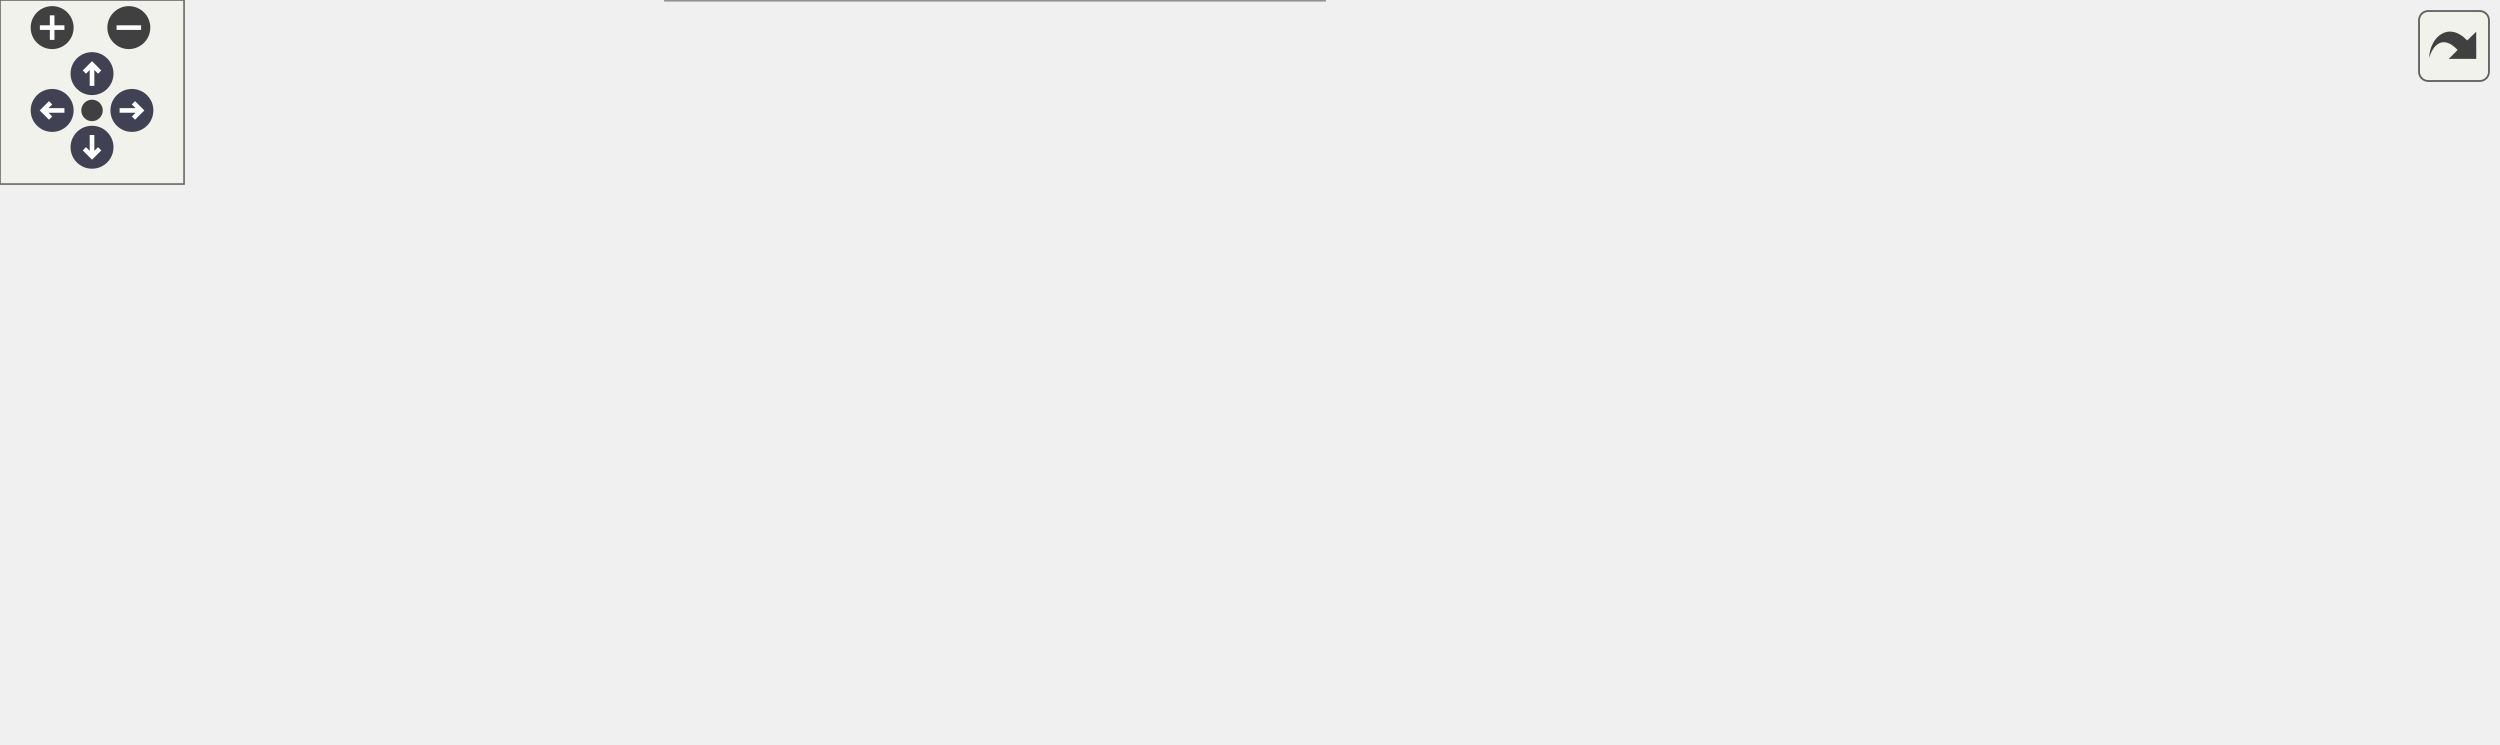
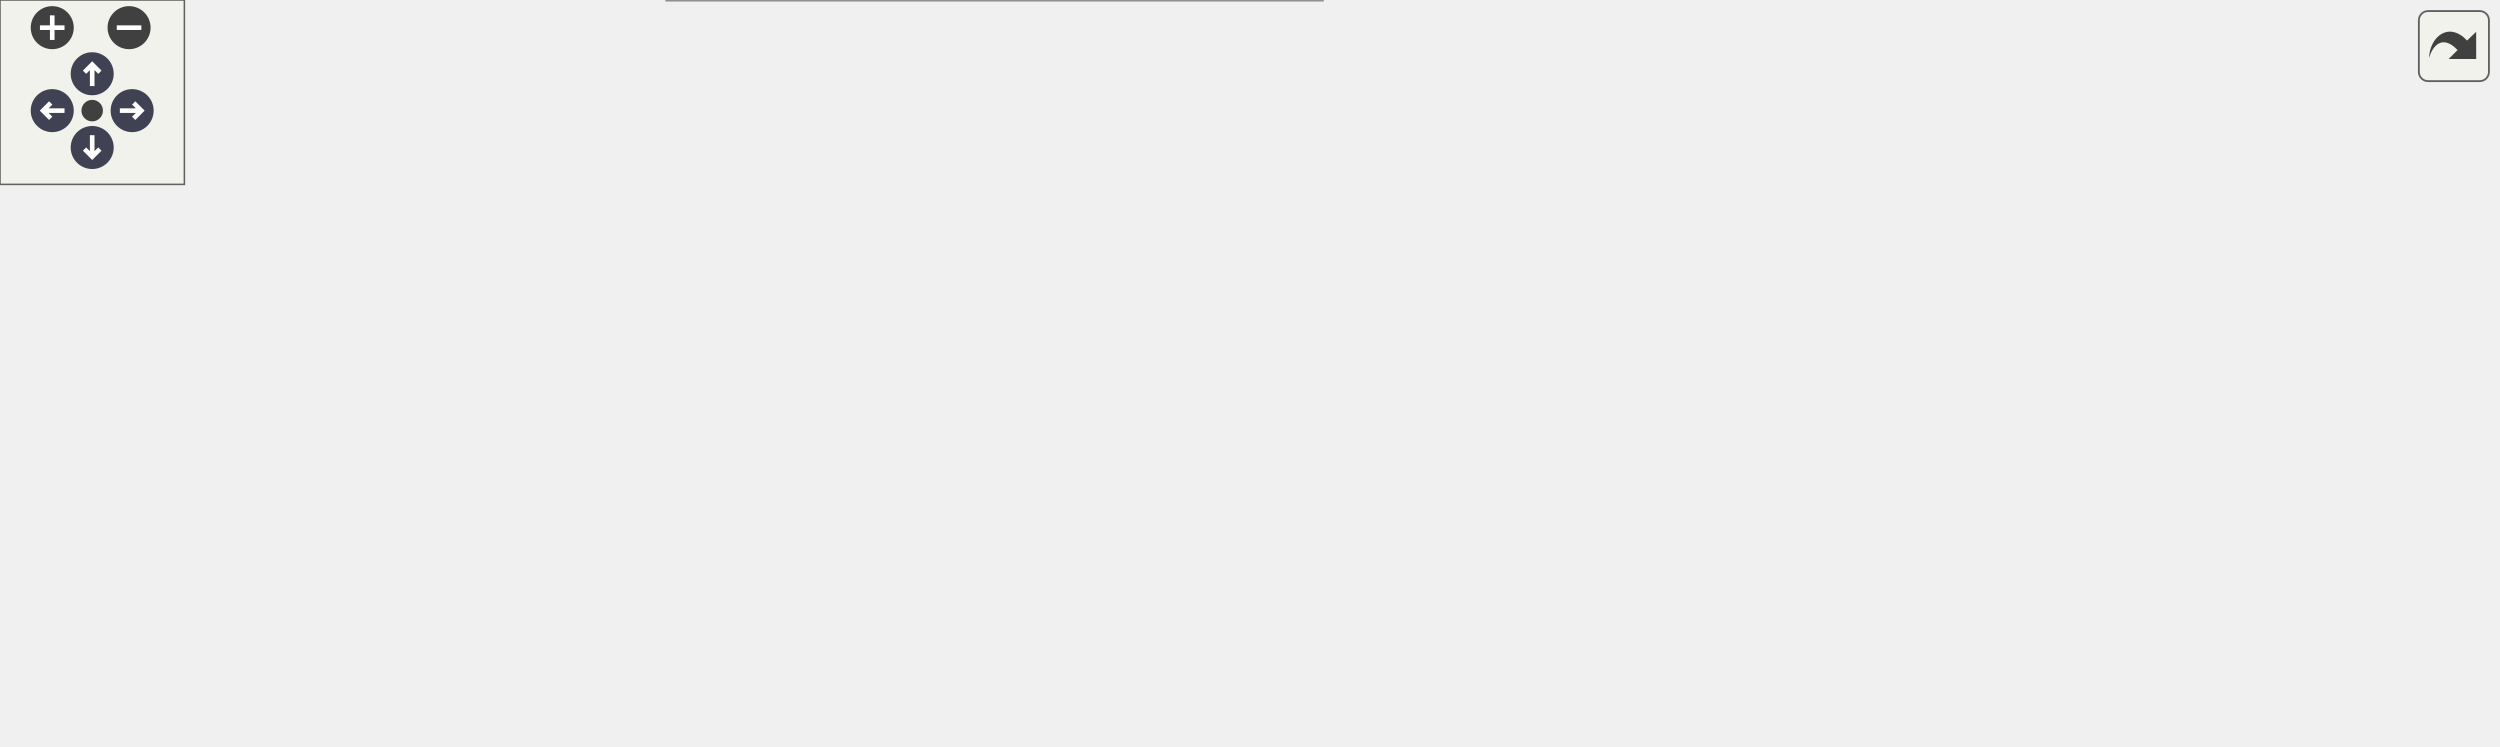
<svg xmlns="http://www.w3.org/2000/svg" xmlns:xlink="http://www.w3.org/1999/xlink" id="main" version="1.1" xml:space="preserve">
  <style type="text/css">
.node, .edge {opacity: 0.7;}
.node.selected, .edge.selected {opacity: 1;}
.edge:hover path { stroke: red; }
.edge:hover polygon { stroke: red; fill: red; }
</style>
  <defs>
    <circle id="rim" cx="0" cy="0" r="7" />
    <circle id="rim2" cx="0" cy="0" r="3.5" />
    <g id="zoomPlus">
      <use xlink:href="#rim" fill="#404040">
        <set attributeName="fill" to="#808080" begin="zoomplus.mouseover" end="zoomplus.mouseout" />
      </use>
      <path d="M-4,0h8M0,-4v8" fill="none" stroke="white" stroke-width="1.5" pointer-events="none" />
    </g>
    <g id="zoomMin">
      <use xlink:href="#rim" fill="#404040">
        <set attributeName="fill" to="#808080" begin="zoomminus.mouseover" end="zoomminus.mouseout" />
      </use>
      <path d="M-4,0h8" fill="none" stroke="white" stroke-width="1.5" pointer-events="none" />
    </g>
    <g id="arrowUp" transform="translate(30 24)">
      <use xlink:href="#rim" />
      <path pointer-events="none" fill="none" stroke="white" stroke-width="1.5" d="M0,-3.0v7 M-2.5,-0.5L0,-3.0L2.5,-0.5" />
    </g>
    <g id="arrowRight" transform="rotate(90) translate(36 -43)">
      <use xlink:href="#rim" />
      <path pointer-events="none" fill="none" stroke="white" stroke-width="1.5" d="M0,-3.0v7 M-2.5,-0.5L0,-3.0L2.5,-0.5" />
    </g>
    <g id="arrowDown" transform="rotate(180) translate(-30 -48)">
      <use xlink:href="#rim" />
      <path pointer-events="none" fill="none" stroke="white" stroke-width="1.5" d="M0,-3.0v7 M-2.5,-0.5L0,-3.0L2.5,-0.5" />
    </g>
    <g id="arrowLeft" transform="rotate(270) translate(-36 17)">
      <use xlink:href="#rim" />
      <path pointer-events="none" fill="none" stroke="white" stroke-width="1.5" d="M0,-3.0v7 M-2.5,-0.5L0,-3.0L2.5,-0.5" />
    </g>
    <g id="resetDef">
      <use xlink:href="#rim2" fill="#404040">
        <set attributeName="fill" to="#808080" begin="reset.mouseover" end="reset.mouseout" />
      </use>
    </g>
  </defs>
  <svg id="graph" class="graph">
    <g id="viewport">
      <g id="Node000001" class="node">
        <g id="a_Node000001">
          <a xlink:title="Génère une grille de Sudoku à résoudre en cachant des cases selon le niveau de difficulté.">
            <polygon fill="#999999" stroke="#666666" points="181,-107 0,-107 0,-75 181,-75 181,-107" />
            <text text-anchor="start" x="8" y="-93.5" font-family="Helvetica,sans-Serif" font-size="10.00">fr.softsf.sudokufx.utils.sudoku.</text>
            <text text-anchor="middle" x="90.5" y="-81.5" font-family="Helvetica,sans-Serif" font-size="10.00">GridMaster.genererLaGrilleAResoudre</text>
          </a>
        </g>
      </g>
      <g id="Node000002" class="node">
        <g id="a_Node000002">
          <a xlink:href="classfr_1_1softsf_1_1sudokufx_1_1utils_1_1sudoku_1_1_grid_master.html#a89fed8ecc70b911e60ca540cca93ef78" target="_top" xlink:title="Cache un nombre spécifié de cases dans la grille à résoudre en les remplaçant par zéro.">
-             <polygon fill="white" stroke="#666666" points="399.88,-182 248.88,-182 248.88,-150 399.88,-150 399.88,-182" />
-             <text text-anchor="start" x="256.88" y="-168.5" font-family="Helvetica,sans-Serif" font-size="10.00">fr.softsf.sudokufx.utils.sudoku.</text>
-             <text text-anchor="middle" x="324.38" y="-156.5" font-family="Helvetica,sans-Serif" font-size="10.00">GridMaster.cacherLesCases</text>
+             <polygon fill="white" stroke="#666666" points="399.12,-182 248.12,-182 248.12,-150 399.12,-150 399.12,-182" />
+             <text text-anchor="start" x="256.12" y="-168.5" font-family="Helvetica,sans-Serif" font-size="10.00">fr.softsf.sudokufx.utils.sudoku.</text>
+             <text text-anchor="middle" x="323.62" y="-156.5" font-family="Helvetica,sans-Serif" font-size="10.00">GridMaster.cacherLesCases</text>
          </a>
        </g>
      </g>
      <g id="edge1_Node000001_Node000002" class="edge">
        <g id="a_edge1_Node000001_Node000002">
          <a xlink:title=" ">
-             <path fill="none" stroke="#63b8ff" d="M128.59,-107.46C153.3,-118.01 186.69,-131.46 217,-141 223.65,-143.09 230.58,-145.1 237.58,-147" />
-             <polygon fill="#63b8ff" stroke="#63b8ff" points="236.57,-150.36 247.14,-149.52 238.36,-143.59 236.57,-150.36" />
+             <path fill="none" stroke="#63b8ff" d="M128.6,-107.45C153.31,-117.99 186.69,-131.43 217,-141 223.49,-143.05 230.24,-145.01 237.07,-146.88" />
+             <polygon fill="#63b8ff" stroke="#63b8ff" points="235.78,-150.16 246.35,-149.35 237.58,-143.4 235.78,-150.16" />
          </a>
        </g>
      </g>
      <g id="Node000004" class="node">
        <g id="a_Node000004">
          <a xlink:href="classfr_1_1softsf_1_1sudokufx_1_1utils_1_1sudoku_1_1_grid_master.html#a46d1bfadcbb911b5a718508185da341f" target="_top" xlink:title="Calcule les possibilités pour chaque case de la grille de Sudoku.">
-             <polygon fill="white" stroke="#666666" points="399.88,-82 248.88,-82 248.88,-50 399.88,-50 399.88,-82" />
-             <text text-anchor="start" x="256.88" y="-68.5" font-family="Helvetica,sans-Serif" font-size="10.00">fr.softsf.sudokufx.utils.sudoku.</text>
-             <text text-anchor="middle" x="324.38" y="-56.5" font-family="Helvetica,sans-Serif" font-size="10.00">GridMaster.getPossibilites</text>
+             <polygon fill="white" stroke="#666666" points="399.12,-82 248.12,-82 248.12,-50 399.12,-50 399.12,-82" />
+             <text text-anchor="start" x="256.12" y="-68.5" font-family="Helvetica,sans-Serif" font-size="10.00">fr.softsf.sudokufx.utils.sudoku.</text>
+             <text text-anchor="middle" x="323.62" y="-56.5" font-family="Helvetica,sans-Serif" font-size="10.00">GridMaster.getPossibilites</text>
          </a>
        </g>
      </g>
      <g id="edge3_Node000001_Node000004" class="edge">
        <g id="a_edge3_Node000001_Node000004">
          <a xlink:title=" ">
-             <path fill="none" stroke="#63b8ff" d="M181.48,-81.3C199.74,-79.33 218.9,-77.26 237.03,-75.31" />
-             <polygon fill="#63b8ff" stroke="#63b8ff" points="237.39,-78.79 246.96,-74.24 236.64,-71.83 237.39,-78.79" />
+             <path fill="none" stroke="#63b8ff" d="M181.19,-81.3C199.39,-79.33 218.49,-77.26 236.56,-75.31" />
+             <polygon fill="#63b8ff" stroke="#63b8ff" points="236.89,-78.79 246.45,-74.24 236.13,-71.84 236.89,-78.79" />
          </a>
        </g>
      </g>
      <g id="Node000007" class="node">
        <g id="a_Node000007">
          <a xlink:href="classfr_1_1softsf_1_1sudokufx_1_1utils_1_1sudoku_1_1_grid_master.html#a5bb14564ed4b6a7cded51e1bedc72faf" target="_top" xlink:title="Génère un nombre entier aléatoire dans un intervalle spécifié.">
-             <polygon fill="white" stroke="#666666" points="399.88,-132 248.88,-132 248.88,-100 399.88,-100 399.88,-132" />
-             <text text-anchor="start" x="256.88" y="-118.5" font-family="Helvetica,sans-Serif" font-size="10.00">fr.softsf.sudokufx.utils.sudoku.</text>
-             <text text-anchor="middle" x="324.38" y="-106.5" font-family="Helvetica,sans-Serif" font-size="10.00">GridMaster.nombreAleatoire</text>
+             <polygon fill="white" stroke="#666666" points="399.12,-132 248.12,-132 248.12,-100 399.12,-100 399.12,-132" />
+             <text text-anchor="start" x="256.12" y="-118.5" font-family="Helvetica,sans-Serif" font-size="10.00">fr.softsf.sudokufx.utils.sudoku.</text>
+             <text text-anchor="middle" x="323.62" y="-106.5" font-family="Helvetica,sans-Serif" font-size="10.00">GridMaster.nombreAleatoire</text>
          </a>
        </g>
      </g>
      <g id="edge6_Node000001_Node000007" class="edge">
        <g id="a_edge6_Node000001_Node000007">
          <a xlink:title=" ">
-             <path fill="none" stroke="#63b8ff" d="M181.48,-100.7C199.74,-102.67 218.9,-104.74 237.03,-106.69" />
-             <polygon fill="#63b8ff" stroke="#63b8ff" points="236.64,-110.17 246.96,-107.76 237.39,-103.21 236.64,-110.17" />
+             <path fill="none" stroke="#63b8ff" d="M181.19,-100.7C199.39,-102.67 218.49,-104.74 236.56,-106.69" />
+             <polygon fill="#63b8ff" stroke="#63b8ff" points="236.13,-110.16 246.45,-107.76 236.89,-103.21 236.13,-110.16" />
          </a>
        </g>
      </g>
      <g id="Node000008" class="node">
        <g id="a_Node000008">
-           <a xlink:href="classfr_1_1softsf_1_1sudokufx_1_1utils_1_1sudoku_1_1_grid_master.html#ac5c49fbdcc99b9d7d573d831a75c8e1d" target="_top" xlink:title="Calcule la somme des possibilités de toutes les cases de la grille de Sudoku.">
-             <polygon fill="white" stroke="#666666" points="431.75,-32 217,-32 217,0 431.75,0 431.75,-32" />
+           <a xlink:href="classfr_1_1softsf_1_1sudokufx_1_1utils_1_1sudoku_1_1_grid_master.html#a700c8e5d20670ded6ac4b56312846839" target="_top" xlink:title="Calcule la somme des possibilités de toutes les cases de la grille de Sudoku.">
+             <polygon fill="white" stroke="#666666" points="430.25,-32 217,-32 217,0 430.25,0 430.25,-32" />
            <text text-anchor="start" x="225" y="-18.5" font-family="Helvetica,sans-Serif" font-size="10.00">fr.softsf.sudokufx.utils.sudoku.</text>
-             <text text-anchor="middle" x="324.38" y="-6.5" font-family="Helvetica,sans-Serif" font-size="10.00">GridMaster.SommeDesPossibilitesDeLaGrille</text>
+             <text text-anchor="middle" x="323.62" y="-6.5" font-family="Helvetica,sans-Serif" font-size="10.00">GridMaster.sommeDesPossibilitesDeLaGrille</text>
          </a>
        </g>
      </g>
      <g id="edge8_Node000001_Node000008" class="edge">
        <g id="a_edge8_Node000001_Node000008">
          <a xlink:title=" ">
-             <path fill="none" stroke="#63b8ff" d="M128.59,-74.54C153.3,-63.99 186.69,-50.54 217,-41 223.2,-39.05 229.65,-37.17 236.17,-35.38" />
-             <polygon fill="#63b8ff" stroke="#63b8ff" points="236.94,-38.8 245.71,-32.85 235.14,-32.03 236.94,-38.8" />
+             <path fill="none" stroke="#63b8ff" d="M128.6,-74.55C153.31,-64.01 186.69,-50.57 217,-41 223.16,-39.06 229.56,-37.18 236.03,-35.4" />
+             <polygon fill="#63b8ff" stroke="#63b8ff" points="236.74,-38.84 245.5,-32.87 234.93,-32.07 236.74,-38.84" />
          </a>
        </g>
      </g>
      <g id="Node000003" class="node">
        <g id="a_Node000003">
          <a xlink:href="classfr_1_1softsf_1_1sudokufx_1_1utils_1_1_secure_random_generator.html#ab000b11e58735924b9fca8db827374ad" target="_top" xlink:title="Generates a random integer between 0 (inclusive) and the specified bound (exclusive).">
-             <polygon fill="white" stroke="#666666" points="627,-157 467.75,-157 467.75,-125 627,-125 627,-157" />
-             <text text-anchor="start" x="475.75" y="-143.5" font-family="Helvetica,sans-Serif" font-size="10.00">fr.softsf.sudokufx.utils.</text>
-             <text text-anchor="middle" x="547.38" y="-131.5" font-family="Helvetica,sans-Serif" font-size="10.00">SecureRandomGenerator.nextInt</text>
+             <polygon fill="white" stroke="#666666" points="625.5,-157 466.25,-157 466.25,-125 625.5,-125 625.5,-157" />
+             <text text-anchor="start" x="474.25" y="-143.5" font-family="Helvetica,sans-Serif" font-size="10.00">fr.softsf.sudokufx.utils.</text>
+             <text text-anchor="middle" x="545.88" y="-131.5" font-family="Helvetica,sans-Serif" font-size="10.00">SecureRandomGenerator.nextInt</text>
          </a>
        </g>
      </g>
      <g id="edge2_Node000002_Node000003" class="edge">
        <g id="a_edge2_Node000002_Node000003">
          <a xlink:title=" ">
-             <path fill="none" stroke="#63b8ff" d="M400.2,-157.54C418.14,-155.51 437.48,-153.32 456.04,-151.22" />
-             <polygon fill="#63b8ff" stroke="#63b8ff" points="456.43,-154.7 465.97,-150.1 455.64,-147.74 456.43,-154.7" />
+             <path fill="none" stroke="#63b8ff" d="M399.5,-157.5C417.26,-155.49 436.39,-153.31 454.76,-151.23" />
+             <polygon fill="#63b8ff" stroke="#63b8ff" points="455.03,-154.72 464.57,-150.12 454.24,-147.77 455.03,-154.72" />
          </a>
        </g>
      </g>
      <g id="Node000005" class="node">
        <g id="a_Node000005">
          <a xlink:href="classfr_1_1softsf_1_1sudokufx_1_1utils_1_1sudoku_1_1_grid_master.html#ad1a85240278a682b9cf73c8d8ec6398d" target="_top" xlink:title="Initialise le tableau des possibilités pour chaque case.">
-             <polygon fill="white" stroke="#666666" points="625.12,-82 469.62,-82 469.62,-50 625.12,-50 625.12,-82" />
-             <text text-anchor="start" x="477.62" y="-68.5" font-family="Helvetica,sans-Serif" font-size="10.00">fr.softsf.sudokufx.utils.sudoku.</text>
-             <text text-anchor="middle" x="547.38" y="-56.5" font-family="Helvetica,sans-Serif" font-size="10.00">GridMaster.initialiserPossibilites</text>
+             <polygon fill="white" stroke="#666666" points="623.62,-82 468.12,-82 468.12,-50 623.62,-50 623.62,-82" />
+             <text text-anchor="start" x="476.12" y="-68.5" font-family="Helvetica,sans-Serif" font-size="10.00">fr.softsf.sudokufx.utils.sudoku.</text>
+             <text text-anchor="middle" x="545.88" y="-56.5" font-family="Helvetica,sans-Serif" font-size="10.00">GridMaster.initialiserPossibilites</text>
          </a>
        </g>
      </g>
      <g id="edge4_Node000004_Node000005" class="edge">
        <g id="a_edge4_Node000004_Node000005">
          <a xlink:title=" ">
-             <path fill="none" stroke="#63b8ff" d="M400.2,-66C418.74,-66 438.79,-66 457.92,-66" />
-             <polygon fill="#63b8ff" stroke="#63b8ff" points="457.86,-69.5 467.86,-66 457.86,-62.5 457.86,-69.5" />
+             <path fill="none" stroke="#63b8ff" d="M399.5,-66C417.86,-66 437.69,-66 456.62,-66" />
+             <polygon fill="#63b8ff" stroke="#63b8ff" points="456.44,-69.5 466.44,-66 456.44,-62.5 456.44,-69.5" />
          </a>
        </g>
      </g>
      <g id="Node000006" class="node">
        <g id="a_Node000006">
          <a xlink:href="classfr_1_1softsf_1_1sudokufx_1_1utils_1_1sudoku_1_1_grid_master.html#aab28df678a8069dd22b13a687bb2ba5b" target="_top" xlink:title="Élimine la valeur des possibilités des cases alentours.">
-             <polygon fill="white" stroke="#666666" points="814,-82 663,-82 663,-50 814,-50 814,-82" />
-             <text text-anchor="start" x="671" y="-68.5" font-family="Helvetica,sans-Serif" font-size="10.00">fr.softsf.sudokufx.utils.sudoku.</text>
-             <text text-anchor="middle" x="738.5" y="-56.5" font-family="Helvetica,sans-Serif" font-size="10.00">GridMaster.eliminerPossibilite</text>
+             <polygon fill="white" stroke="#666666" points="812.5,-82 661.5,-82 661.5,-50 812.5,-50 812.5,-82" />
+             <text text-anchor="start" x="669.5" y="-68.5" font-family="Helvetica,sans-Serif" font-size="10.00">fr.softsf.sudokufx.utils.sudoku.</text>
+             <text text-anchor="middle" x="737" y="-56.5" font-family="Helvetica,sans-Serif" font-size="10.00">GridMaster.eliminerPossibilite</text>
          </a>
        </g>
      </g>
      <g id="edge5_Node000005_Node000006" class="edge">
        <g id="a_edge5_Node000005_Node000006">
          <a xlink:title=" ">
-             <path fill="none" stroke="#63b8ff" d="M625.57,-66C634.09,-66 642.81,-66 651.43,-66" />
-             <polygon fill="#63b8ff" stroke="#63b8ff" points="651.18,-69.5 661.18,-66 651.18,-62.5 651.18,-69.5" />
+             <path fill="none" stroke="#63b8ff" d="M624.07,-66C632.59,-66 641.31,-66 649.93,-66" />
+             <polygon fill="#63b8ff" stroke="#63b8ff" points="649.68,-69.5 659.68,-66 649.68,-62.5 649.68,-69.5" />
          </a>
        </g>
      </g>
      <g id="edge7_Node000007_Node000003" class="edge">
        <g id="a_edge7_Node000007_Node000003">
          <a xlink:title=" ">
-             <path fill="none" stroke="#63b8ff" d="M400.2,-124.46C418.14,-126.49 437.48,-128.68 456.04,-130.78" />
-             <polygon fill="#63b8ff" stroke="#63b8ff" points="455.64,-134.26 465.97,-131.9 456.43,-127.3 455.64,-134.26" />
+             <path fill="none" stroke="#63b8ff" d="M399.5,-124.5C417.26,-126.51 436.39,-128.69 454.76,-130.77" />
+             <polygon fill="#63b8ff" stroke="#63b8ff" points="454.24,-134.23 464.57,-131.88 455.03,-127.28 454.24,-134.23" />
          </a>
        </g>
      </g>
    </g>
  </svg>
  <g id="navigator" transform="translate(0 0)" fill="#404254">
    <rect fill="#f2f5e9" fill-opacity="0.5" stroke="#606060" stroke-width=".5" x="0" y="0" width="60" height="60" />
    <use id="zoomplus" xlink:href="#zoomPlus" x="17" y="9" />
    <use id="zoomminus" xlink:href="#zoomMin" x="42" y="9" />
    <use id="reset" xlink:href="#resetDef" x="30" y="36" />
    <use id="arrowup" xlink:href="#arrowUp" x="0" y="0" />
    <use id="arrowright" xlink:href="#arrowRight" x="0" y="0" />
    <use id="arrowdown" xlink:href="#arrowDown" x="0" y="0" />
    <use id="arrowleft" xlink:href="#arrowLeft" x="0" y="0" />
  </g>
  <svg viewBox="0 0 15 15" width="100%" height="30px" preserveAspectRatio="xMaxYMin meet">
    <g id="arrow_out" transform="scale(0.3 0.3)">
      <a xlink:href="classfr_1_1softsf_1_1sudokufx_1_1utils_1_1sudoku_1_1_grid_master_ae857c040b7e4c03981660d8cd0383f1f_cgraph_org.svg" target="_base">
        <rect id="button" ry="5" rx="5" y="6" x="6" height="38" width="38" fill="#f2f5e9" fill-opacity="0.5" stroke="#606060" stroke-width="1.0" />
        <path id="arrow" d="M 11.5,31.437 C 11.94,20.098 22.043,11.323 32.159,21.979 L 37.069,17.246 C 37.069,17.246 37.088,32 37.088,32 L 22.16,31.978 C 22.16,31.978 26.998,27.14 26.998,27.14 C 18.529,18.264 13.292,25.23 11.5,31.437 z" style="fill:#404040;" />
      </a>
    </g>
  </svg>
  <style type="text/css">

[data-mouse-over-selected='false'] { opacity: 0.7; }
[data-mouse-over-selected='true']  { opacity: 1.0; }

</style>
</svg>
